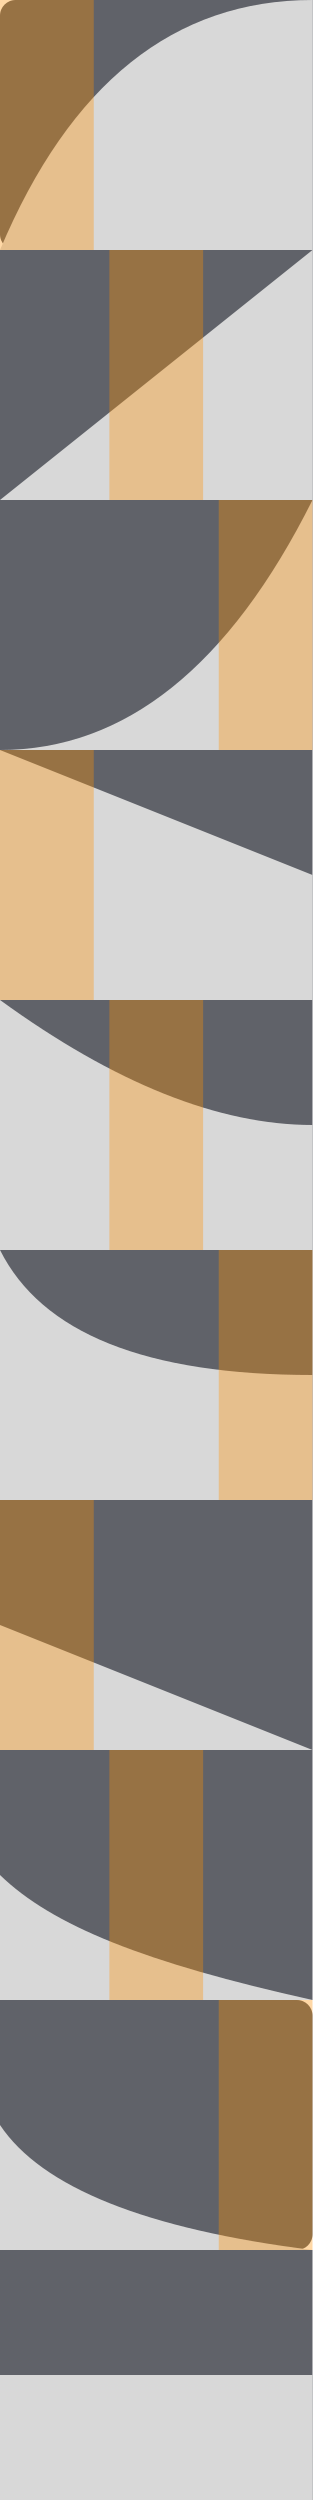
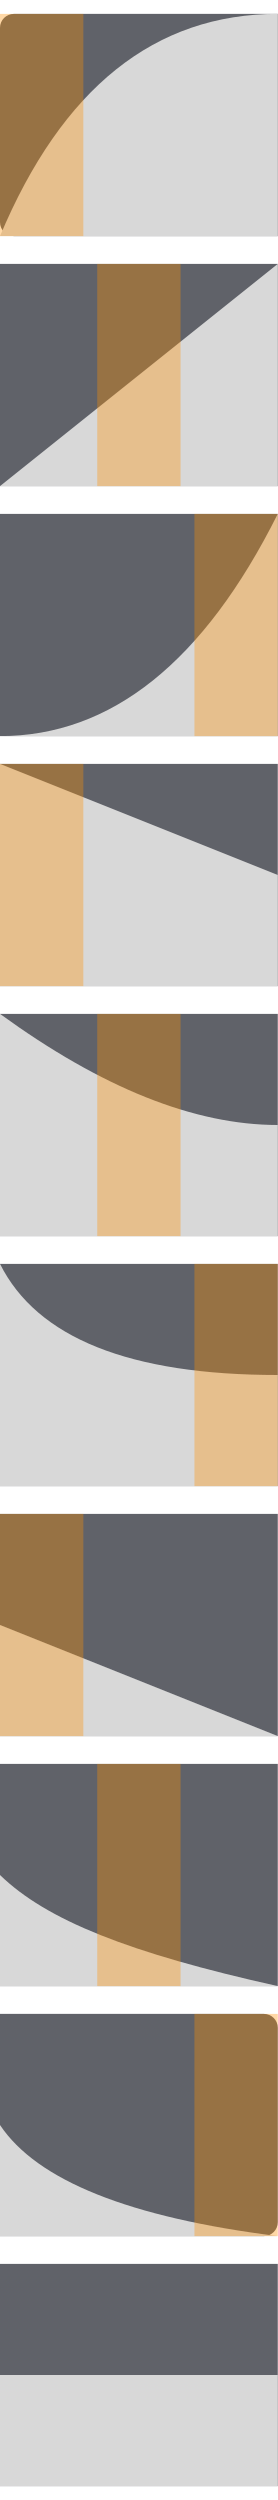
- <svg xmlns="http://www.w3.org/2000/svg" width="20" height="160" viewBox="0 0 20 160" fill="none">
-   <path d="M0 1C0 0.448 0.448 0 1 0H20V16H1C0.448 16 0 15.552 0 15V1Z" fill="#606269" />
-   <path fill-rule="evenodd" clip-rule="evenodd" d="M20 16H0C4.479 5.333 11.146 0 20 0V16Z" fill="#D8D8D8" />
-   <path opacity="0.35" d="M6 0H0V16H6V0Z" fill="#FF9000" />
-   <rect width="20" height="16" transform="translate(0 16)" fill="#606269" />
-   <path fill-rule="evenodd" clip-rule="evenodd" d="M0 32L20 16V32H0Z" fill="#D8D8D8" />
-   <path opacity="0.35" d="M13 16H7V32H13V16Z" fill="#FF9000" />
-   <rect width="20" height="16" transform="translate(0 32)" fill="#606269" />
-   <path fill-rule="evenodd" clip-rule="evenodd" d="M20 48H0C8 48 14.667 42.667 20 32V48Z" fill="#D8D8D8" />
-   <path opacity="0.35" d="M20 32H14V48H20V32Z" fill="#FF9000" />
-   <rect width="20" height="16" transform="translate(0 48)" fill="#606269" />
-   <path fill-rule="evenodd" clip-rule="evenodd" d="M0 48V64H20V56L0 48Z" fill="#D8D8D8" />
-   <path opacity="0.35" d="M6 48H0V64H6V48Z" fill="#FF9000" />
-   <rect width="20" height="16" transform="translate(0 64)" fill="#606269" />
-   <path fill-rule="evenodd" clip-rule="evenodd" d="M0 64V80H20V72C14 72 7.333 69.333 0 64H0Z" fill="#D8D8D8" />
-   <path opacity="0.35" d="M13 64H7V80H13V64Z" fill="#FF9000" />
-   <rect width="20" height="16" transform="translate(0 80)" fill="#606269" />
-   <path fill-rule="evenodd" clip-rule="evenodd" d="M0 80V96H20V88C9.333 88 2.667 85.333 0 80H0Z" fill="#D8D8D8" />
-   <path opacity="0.35" d="M20 80H14V96H20V80Z" fill="#FF9000" />
-   <rect width="20" height="16" transform="translate(0 96)" fill="#606269" />
-   <path fill-rule="evenodd" clip-rule="evenodd" d="M0 104V112H20L0 104Z" fill="#D8D8D8" />
-   <path opacity="0.35" d="M6 96H0V112H6V96Z" fill="#FF9000" />
-   <rect width="20" height="16" transform="translate(0 112)" fill="#606269" />
-   <path fill-rule="evenodd" clip-rule="evenodd" d="M0 120V128H20C9.282 125.621 3.333 123.243 0 120Z" fill="#D8D8D8" />
-   <path opacity="0.35" d="M13 112H7V128H13V112Z" fill="#FF9000" />
-   <path d="M0 128H19C19.552 128 20 128.448 20 129V143C20 143.552 19.552 144 19 144H0V128Z" fill="#606269" />
-   <path fill-rule="evenodd" clip-rule="evenodd" d="M0 136V144H20C9.333 142.667 2.667 140 0 136Z" fill="#D8D8D8" />
-   <path opacity="0.35" d="M20 128H14V144H20V128Z" fill="#FF9000" />
-   <rect width="20" height="16" transform="translate(0 144)" fill="#606269" />
-   <rect y="152" width="20" height="8" fill="#D8D8D8" />
+ <svg xmlns="http://www.w3.org/2000/svg" width="20" height="180" viewBox="0 0 20 180" fill="none">
+   <path d="M0 2C0 1.448 0.448 1 1 1H20V17H1C0.448 17 0 16.552 0 16V2Z" fill="#606269" />
+   <path fill-rule="evenodd" clip-rule="evenodd" d="M20 17H0C4.479 6.333 11.146 1 20 1V17Z" fill="#D8D8D8" />
+   <path opacity="0.35" d="M6 1H0V17H6V1Z" fill="#FF9000" />
+   <rect width="20" height="16" transform="translate(0 19)" fill="#606269" />
+   <path fill-rule="evenodd" clip-rule="evenodd" d="M0 35L20 19V35H0Z" fill="#D8D8D8" />
+   <path opacity="0.35" d="M13 19H7V35H13V19Z" fill="#FF9000" />
+   <rect width="20" height="16" transform="translate(0 37)" fill="#606269" />
+   <path fill-rule="evenodd" clip-rule="evenodd" d="M20 53H0C8 53 14.667 47.667 20 37V53Z" fill="#D8D8D8" />
+   <path opacity="0.35" d="M20 37H14V53H20V37Z" fill="#FF9000" />
+   <rect width="20" height="16" transform="translate(0 55)" fill="#606269" />
+   <path fill-rule="evenodd" clip-rule="evenodd" d="M0 55V71H20V63L0 55Z" fill="#D8D8D8" />
+   <path opacity="0.35" d="M6 55H0V71H6V55Z" fill="#FF9000" />
+   <rect width="20" height="16" transform="translate(0 73)" fill="#606269" />
+   <path fill-rule="evenodd" clip-rule="evenodd" d="M0 73V89H20V81C14 81 7.333 78.333 0 73H0Z" fill="#D8D8D8" />
+   <path opacity="0.35" d="M13 73H7V89H13V73Z" fill="#FF9000" />
+   <rect width="20" height="16" transform="translate(0 91)" fill="#606269" />
+   <path fill-rule="evenodd" clip-rule="evenodd" d="M0 91V107H20V99C9.333 99 2.667 96.333 0 91H0Z" fill="#D8D8D8" />
+   <path opacity="0.35" d="M20 91H14V107H20V91Z" fill="#FF9000" />
+   <rect width="20" height="16" transform="translate(0 109)" fill="#606269" />
+   <path fill-rule="evenodd" clip-rule="evenodd" d="M0 117V125H20L0 117Z" fill="#D8D8D8" />
+   <path opacity="0.35" d="M6 109H0V125H6V109Z" fill="#FF9000" />
+   <rect width="20" height="16" transform="translate(0 127)" fill="#606269" />
+   <path fill-rule="evenodd" clip-rule="evenodd" d="M0 135V143H20C9.282 140.621 3.333 138.243 0 135Z" fill="#D8D8D8" />
+   <path opacity="0.35" d="M13 127H7V143H13V127Z" fill="#FF9000" />
+   <path d="M0 145H19C19.552 145 20 145.448 20 146V160C20 160.552 19.552 161 19 161H0V145Z" fill="#606269" />
+   <path fill-rule="evenodd" clip-rule="evenodd" d="M0 153V161H20C9.333 159.667 2.667 157 0 153Z" fill="#D8D8D8" />
+   <path opacity="0.35" d="M20 145H14V161H20V145Z" fill="#FF9000" />
+   <rect width="20" height="16" transform="translate(0 163)" fill="#606269" />
+   <rect y="171" width="20" height="8" fill="#D8D8D8" />
</svg>
